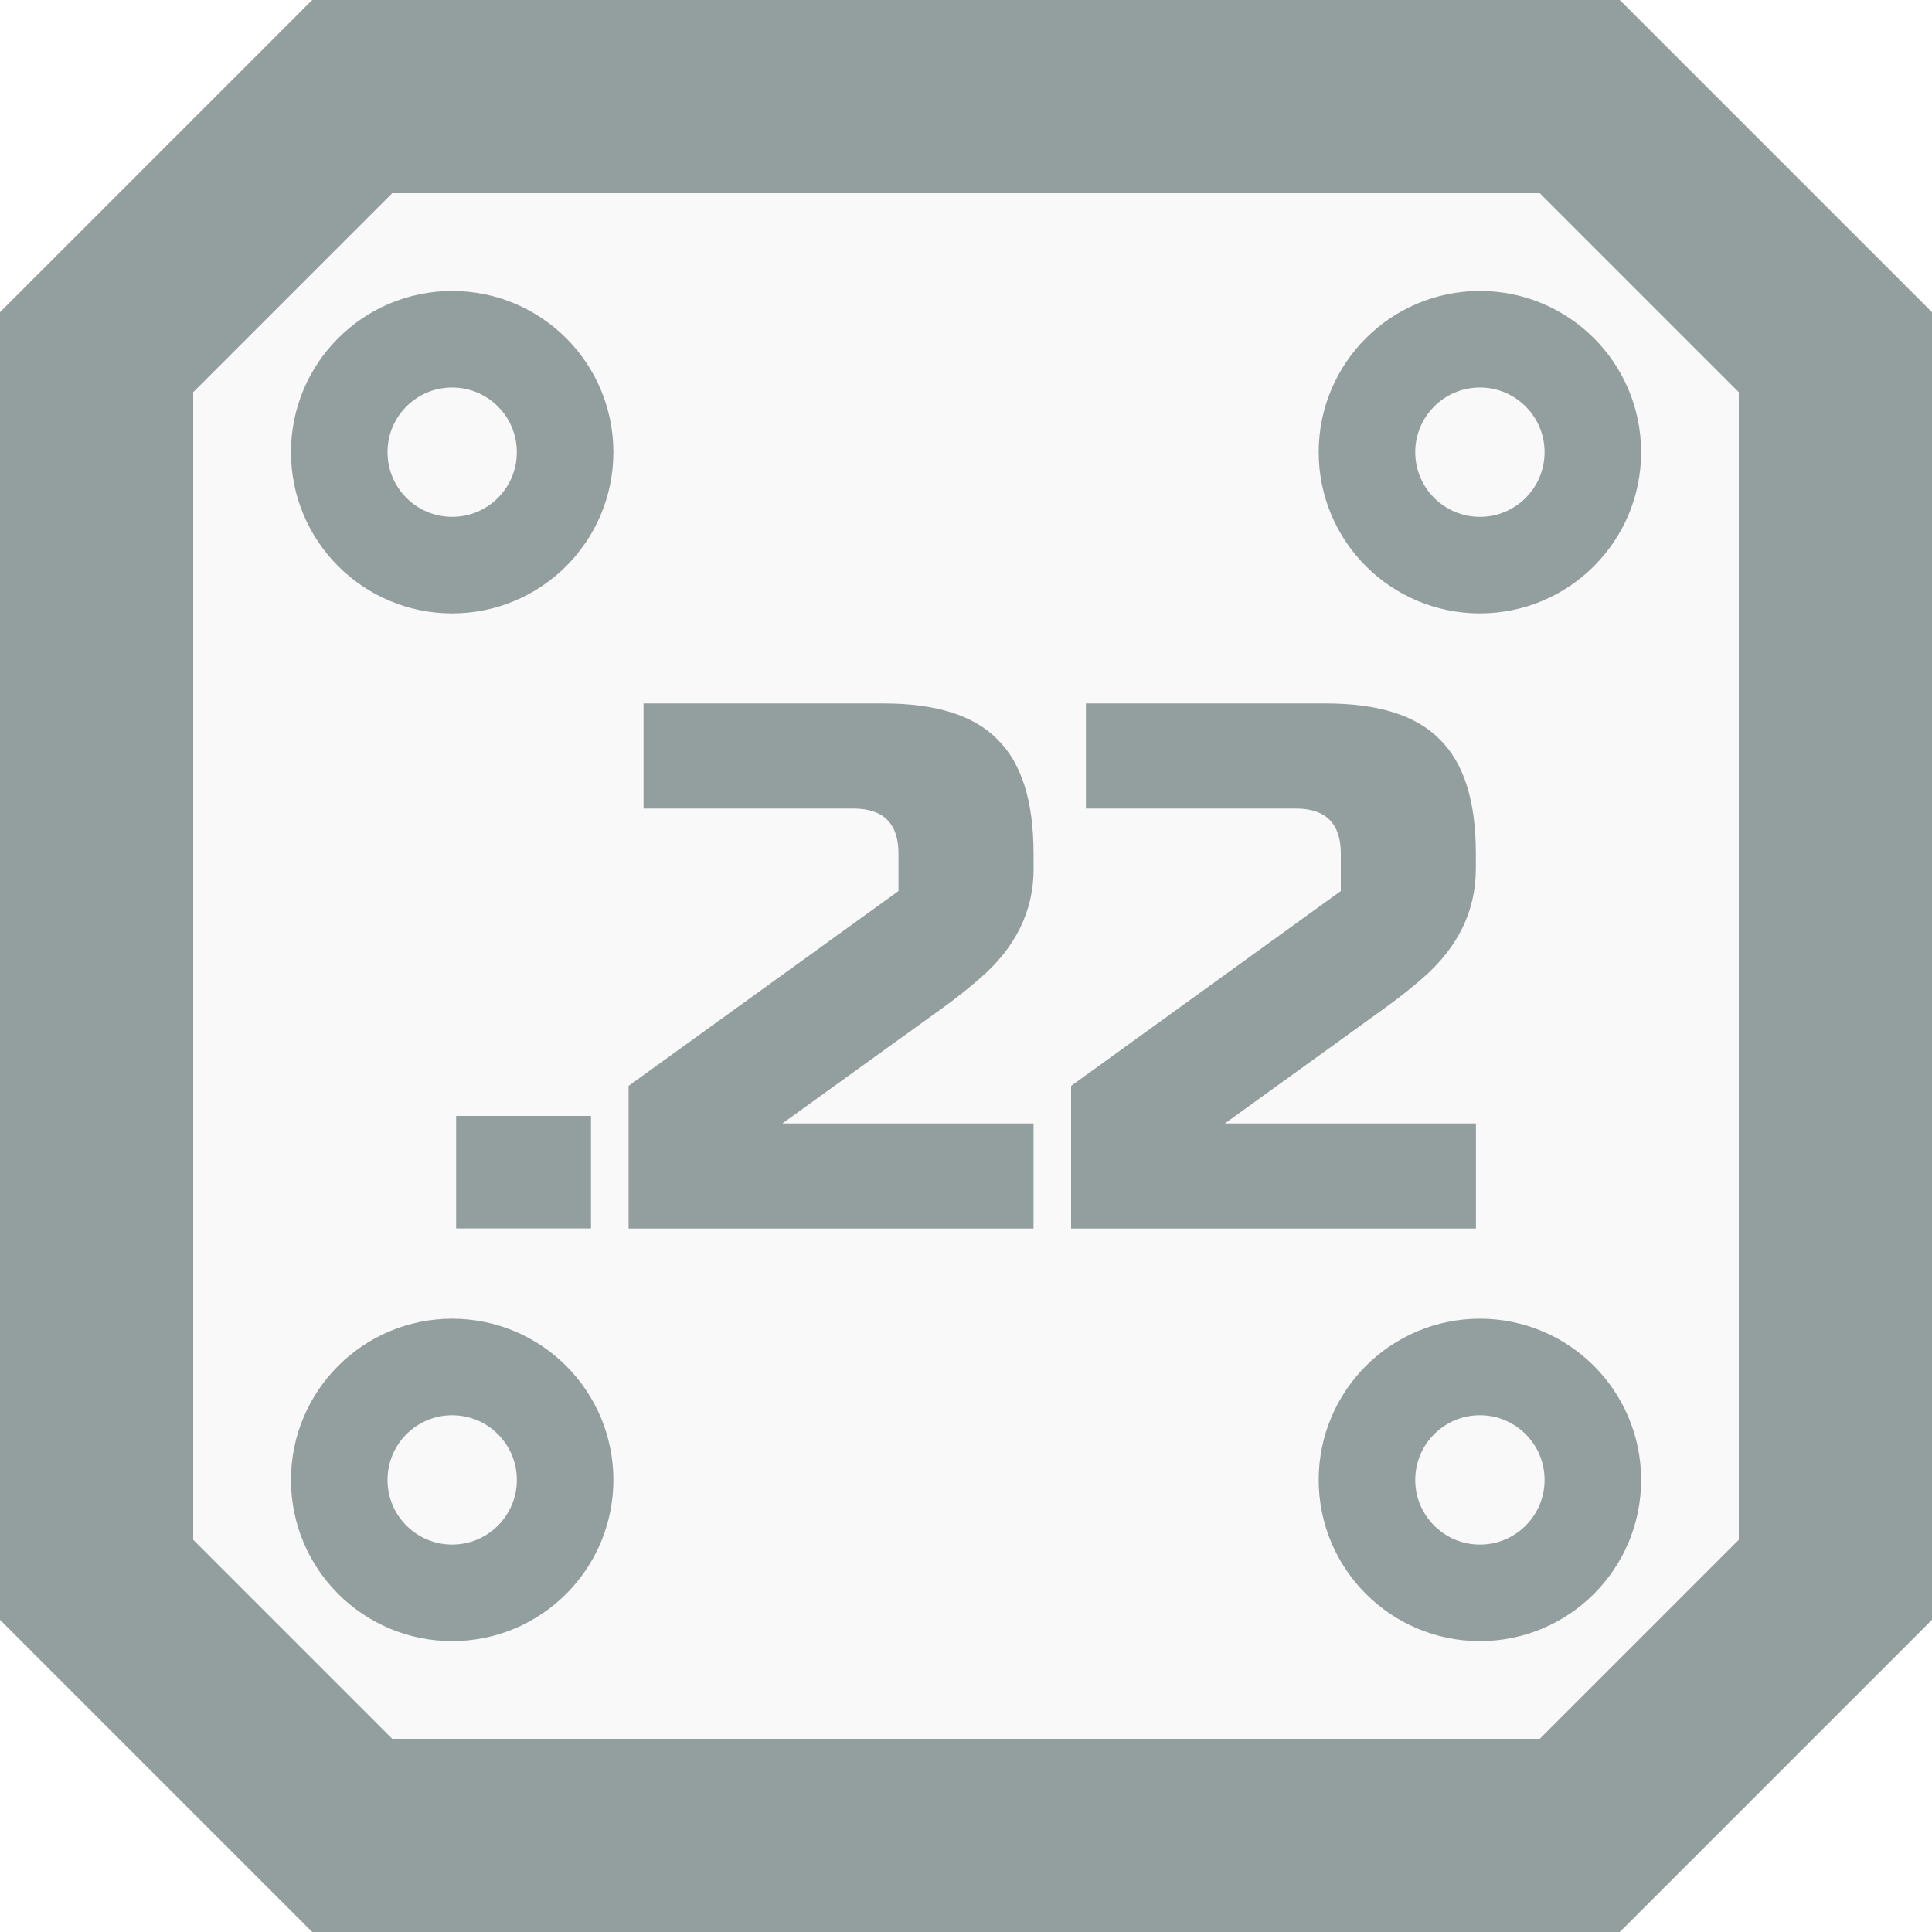
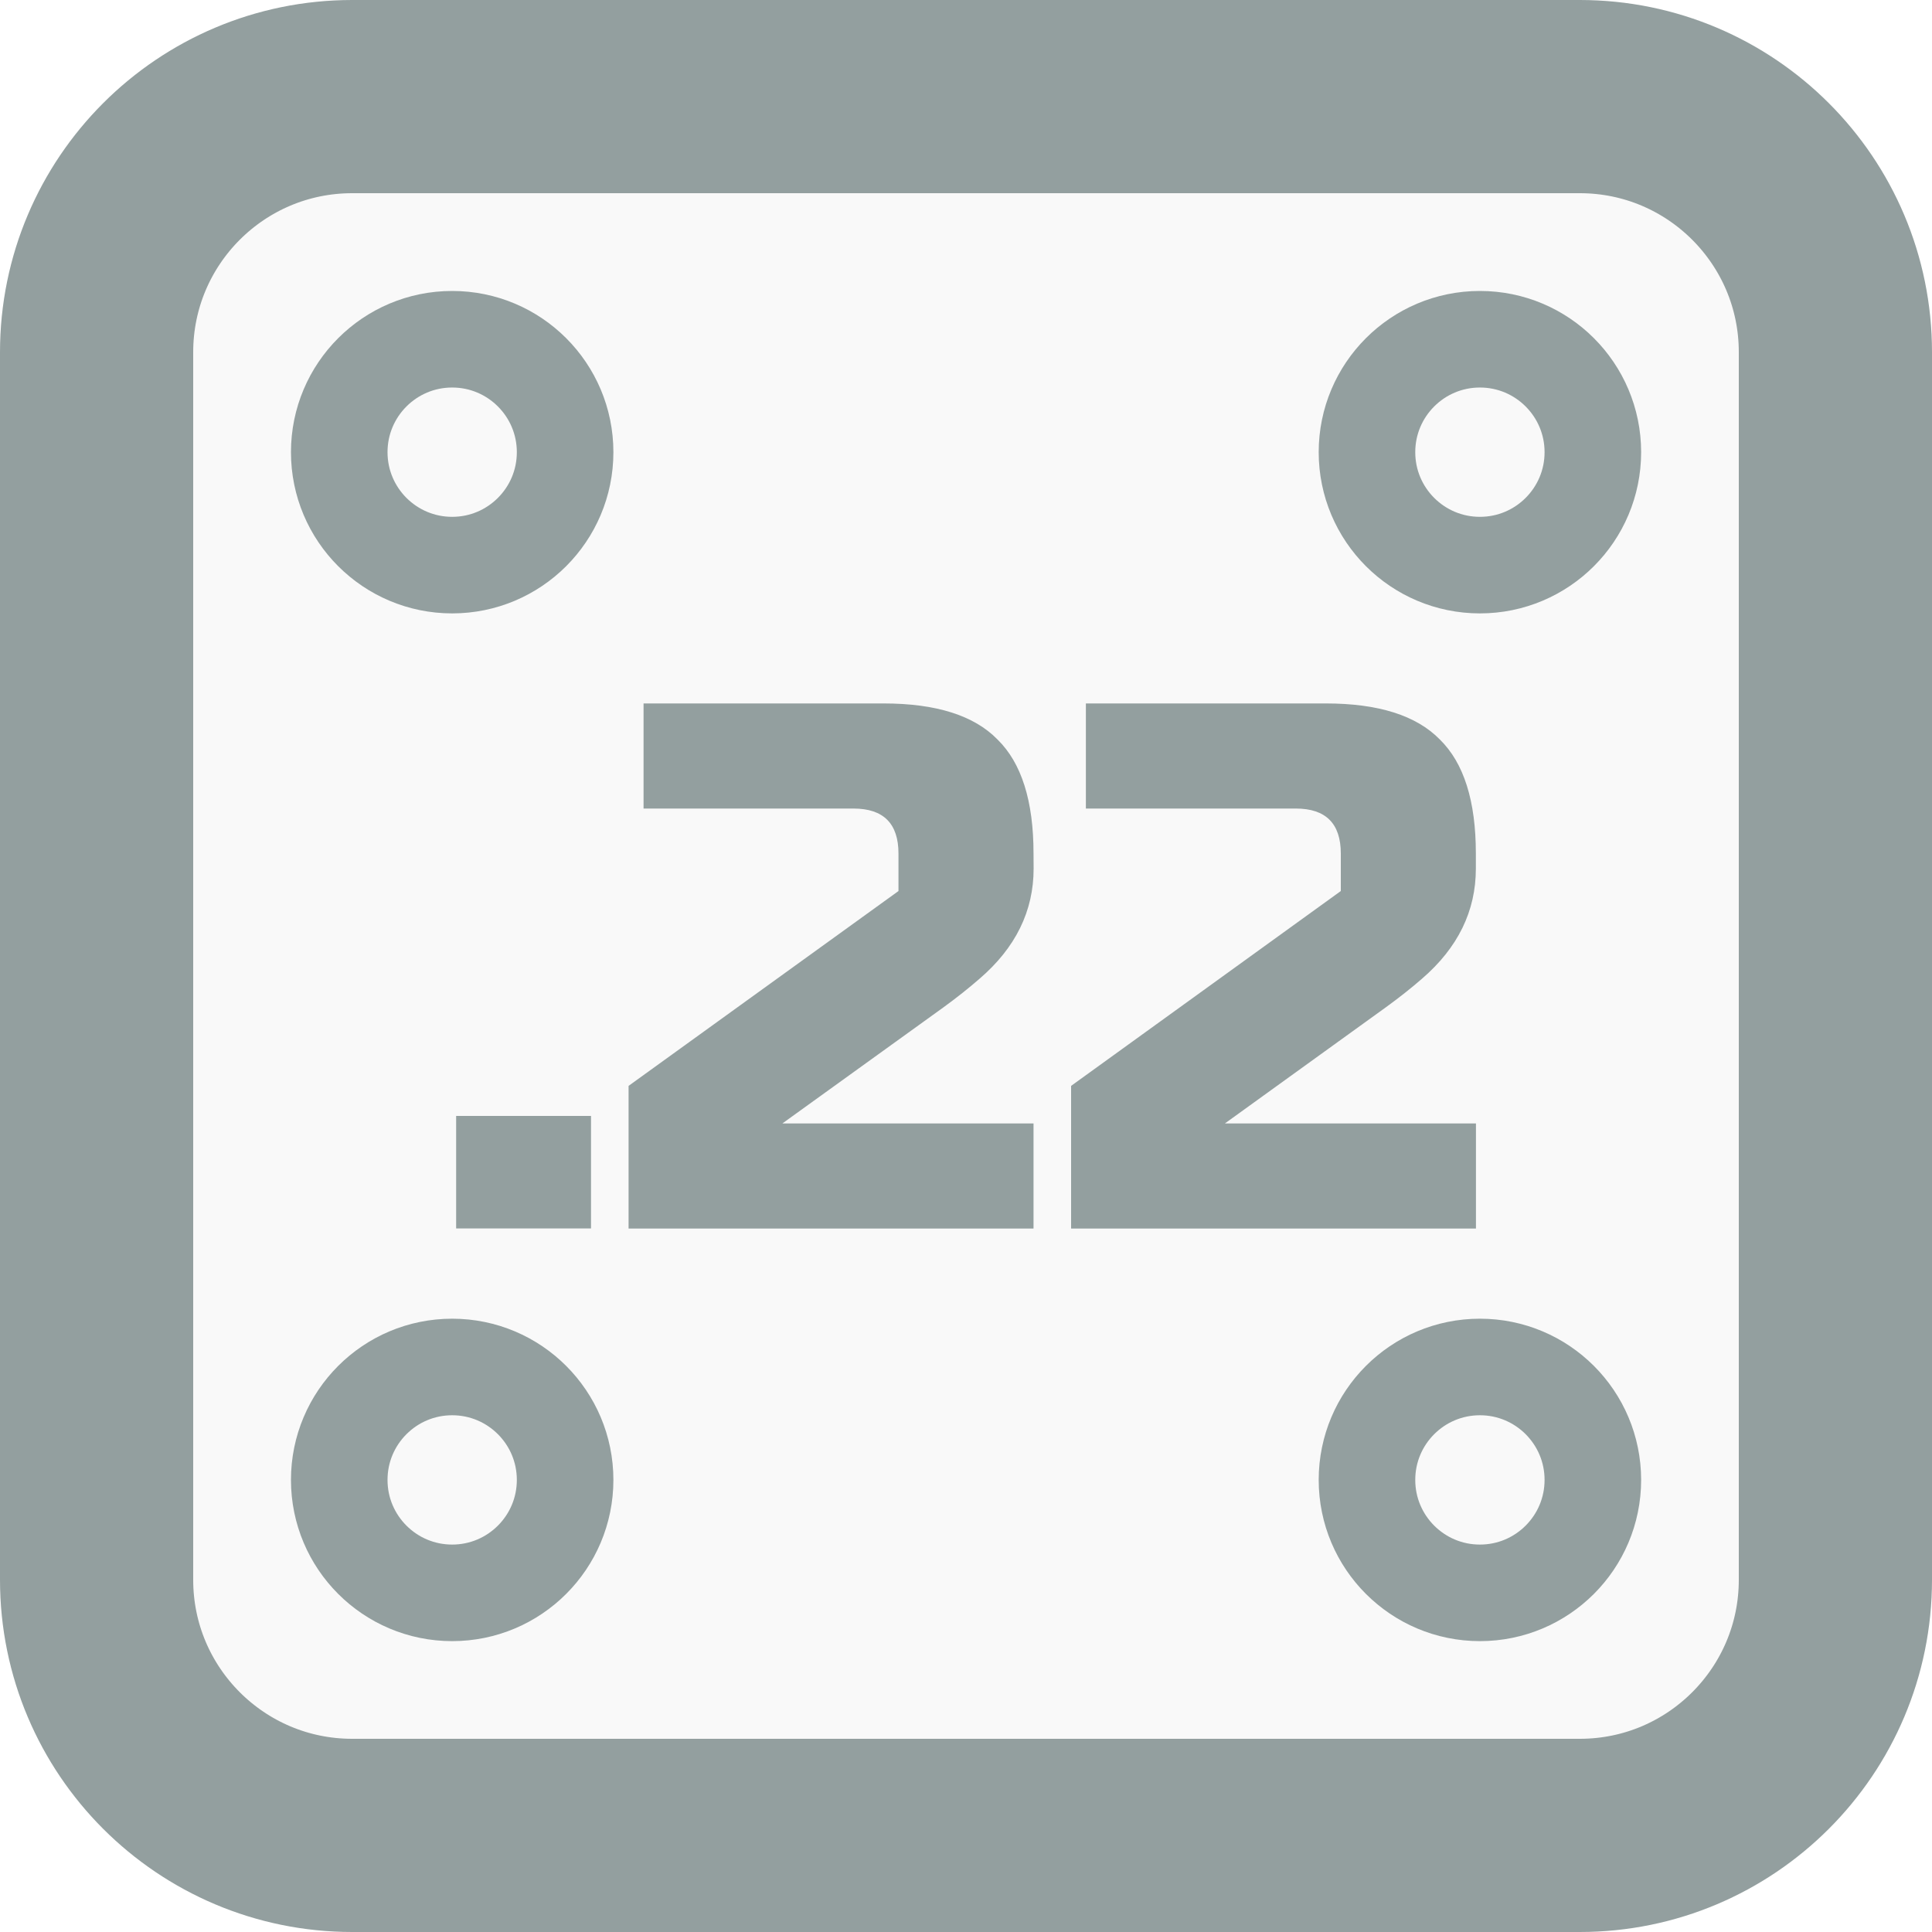
<svg xmlns="http://www.w3.org/2000/svg" width="113.386" height="113.386" viewBox="0 0 30 30" xml:space="preserve" version="1.1" id="svg4">
  <defs id="defs4" />
-   <g id="g1" transform="matrix(1.5,0,0,1.5,0,2.9325006e-5)">
-     <path style="baseline-shift:baseline;display:inline;overflow:visible;fill:#f9f9f9;fill-opacity:1;stroke:#939f9f;stroke-width:2;stroke-dasharray:none;stroke-opacity:1;enable-background:accumulate;stop-color:#000000" d="M 3.646,1 H 16.354 L 19,3.646 V 16.354 l -2.646,2.646 -12.708,0 L 1,16.354 V 3.646 Z" id="path5" />
+   <g id="g1" transform="scale(1.5)">
+     <path style="baseline-shift:baseline;display:inline;overflow:visible;fill:#f9f9f9;fill-opacity:1;stroke:#939f9f;stroke-width:2;stroke-dasharray:none;stroke-opacity:1;enable-background:accumulate;stop-color:#000000" d="M 3.646,1 H 16.354 A 2.646,2.646 45 0 1 19,3.646 V 16.354 a 2.646,2.646 135 0 1 -2.646,2.646 l -12.708,0 A 2.646,2.646 45 0 1 1,16.354 V 3.646 A 2.646,2.646 135 0 1 3.646,1 Z" id="path5" />
    <g style="stroke:#939f9f;stroke-width:0.855;stroke-dasharray:none;stroke-opacity:1" transform="matrix(1.16913,0,0,1.16913,1.232,1.231999)" id="g4">
      <circle style="fill:none;fill-opacity:1;stroke:#939f9f;stroke-opacity:1" cx="2.95" cy="2.95" r="1" id="circle1" />
      <circle style="fill:none;fill-opacity:1;stroke:#939f9f;stroke-opacity:1" cx="12.05" cy="2.95" r="1" id="circle2" />
      <circle style="fill:none;fill-opacity:1;stroke:#939f9f;stroke-opacity:1" cx="2.95" cy="12.05" r="1" id="circle3" />
      <circle style="fill:none;fill-opacity:1;stroke:#939f9f;stroke-opacity:1" cx="12.05" cy="12.05" r="1" id="circle4" />
    </g>
    <path d="m 4.722,11.552 h 1.396 v 1.165 H 4.722 Z m 5.978,-2.56 q 0,0.659 -0.56,1.14 -0.17,0.148 -0.372,0.295 l -1.669,1.203 h 2.6 v 1.088 H 6.507 V 11.241 L 9.301,9.224 V 8.836 q 0,-0.466 -0.466,-0.466 H 6.662 V 7.282 h 2.484 q 0.816,0 1.18,0.373 0.373,0.365 0.373,1.18 z m 4.578,0 q 0,0.659 -0.558,1.14 -0.17,0.148 -0.373,0.295 l -1.667,1.203 h 2.599 v 1.088 h -4.191 V 11.241 L 13.88,9.224 V 8.836 q 0,-0.466 -0.466,-0.466 H 11.241 V 7.282 h 2.484 q 0.815,0 1.18,0.373 0.373,0.365 0.373,1.18 z" style="font-size:4.781px;font-family:'Russo One';-inkscape-font-specification:'Russo One, Normal';fill:#939f9f;fill-opacity:1;stroke:none;stroke-width:0.265" aria-label=".22" id="path4" />
  </g>
</svg>
